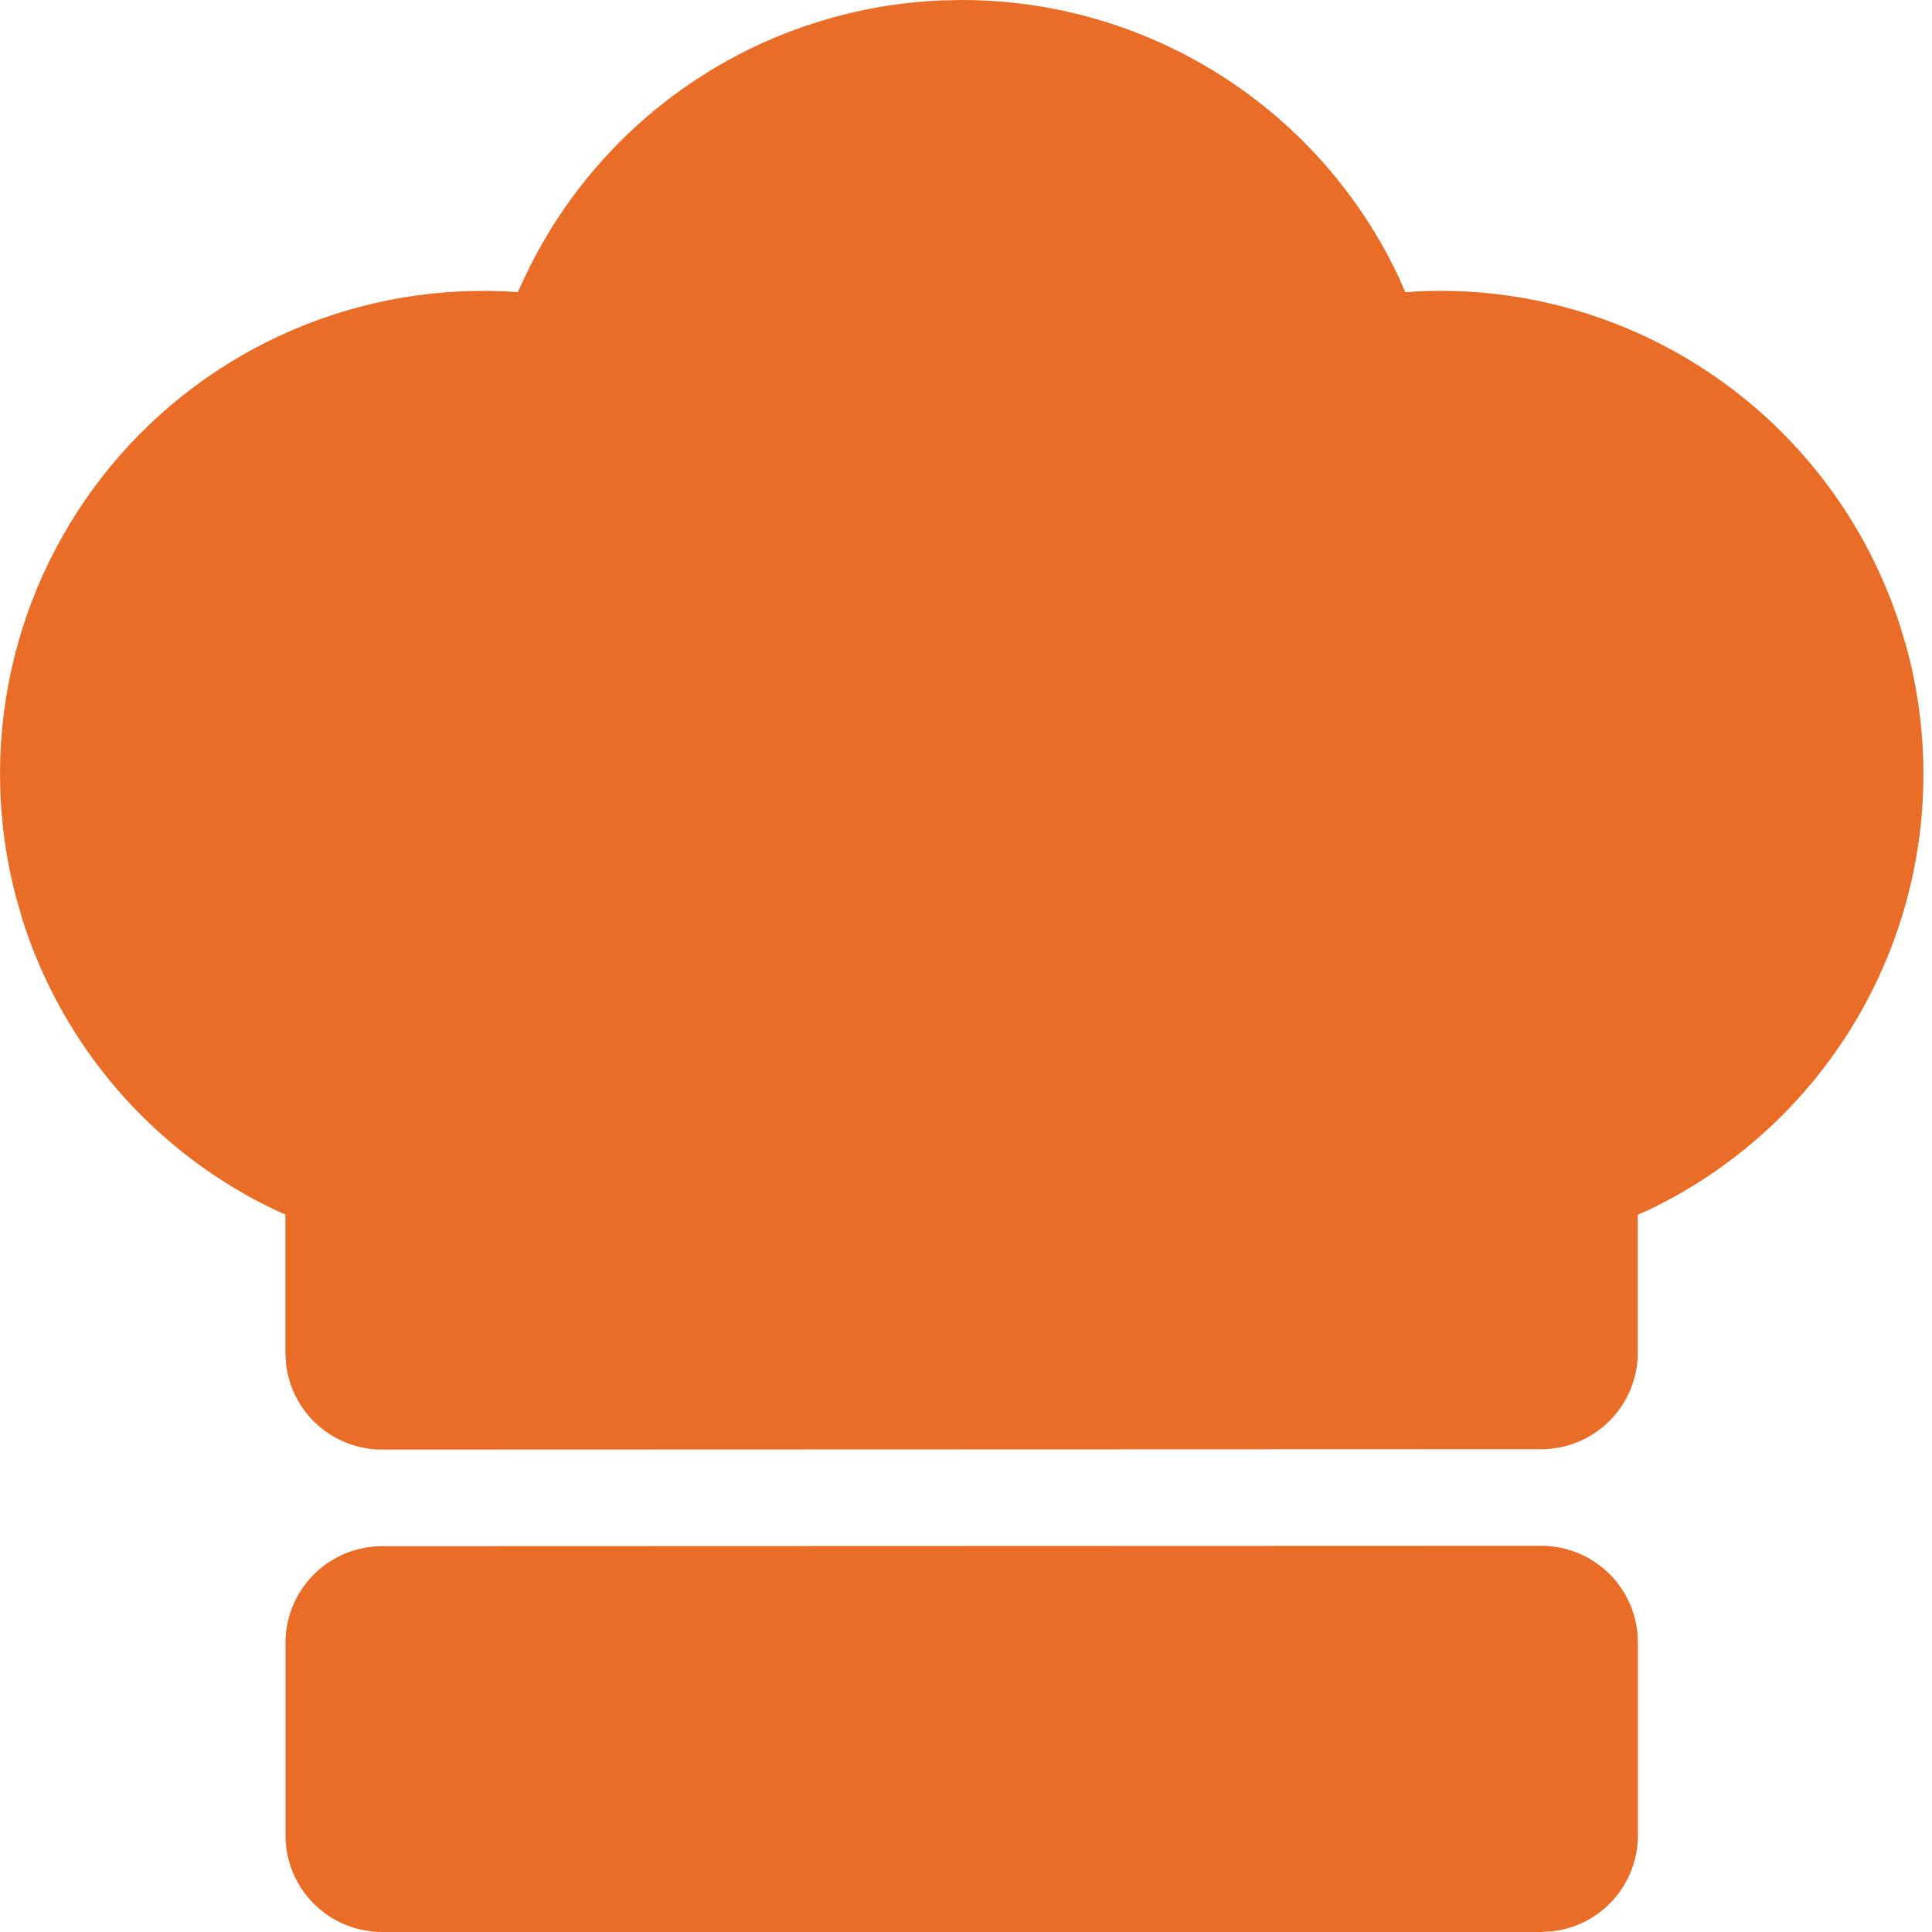
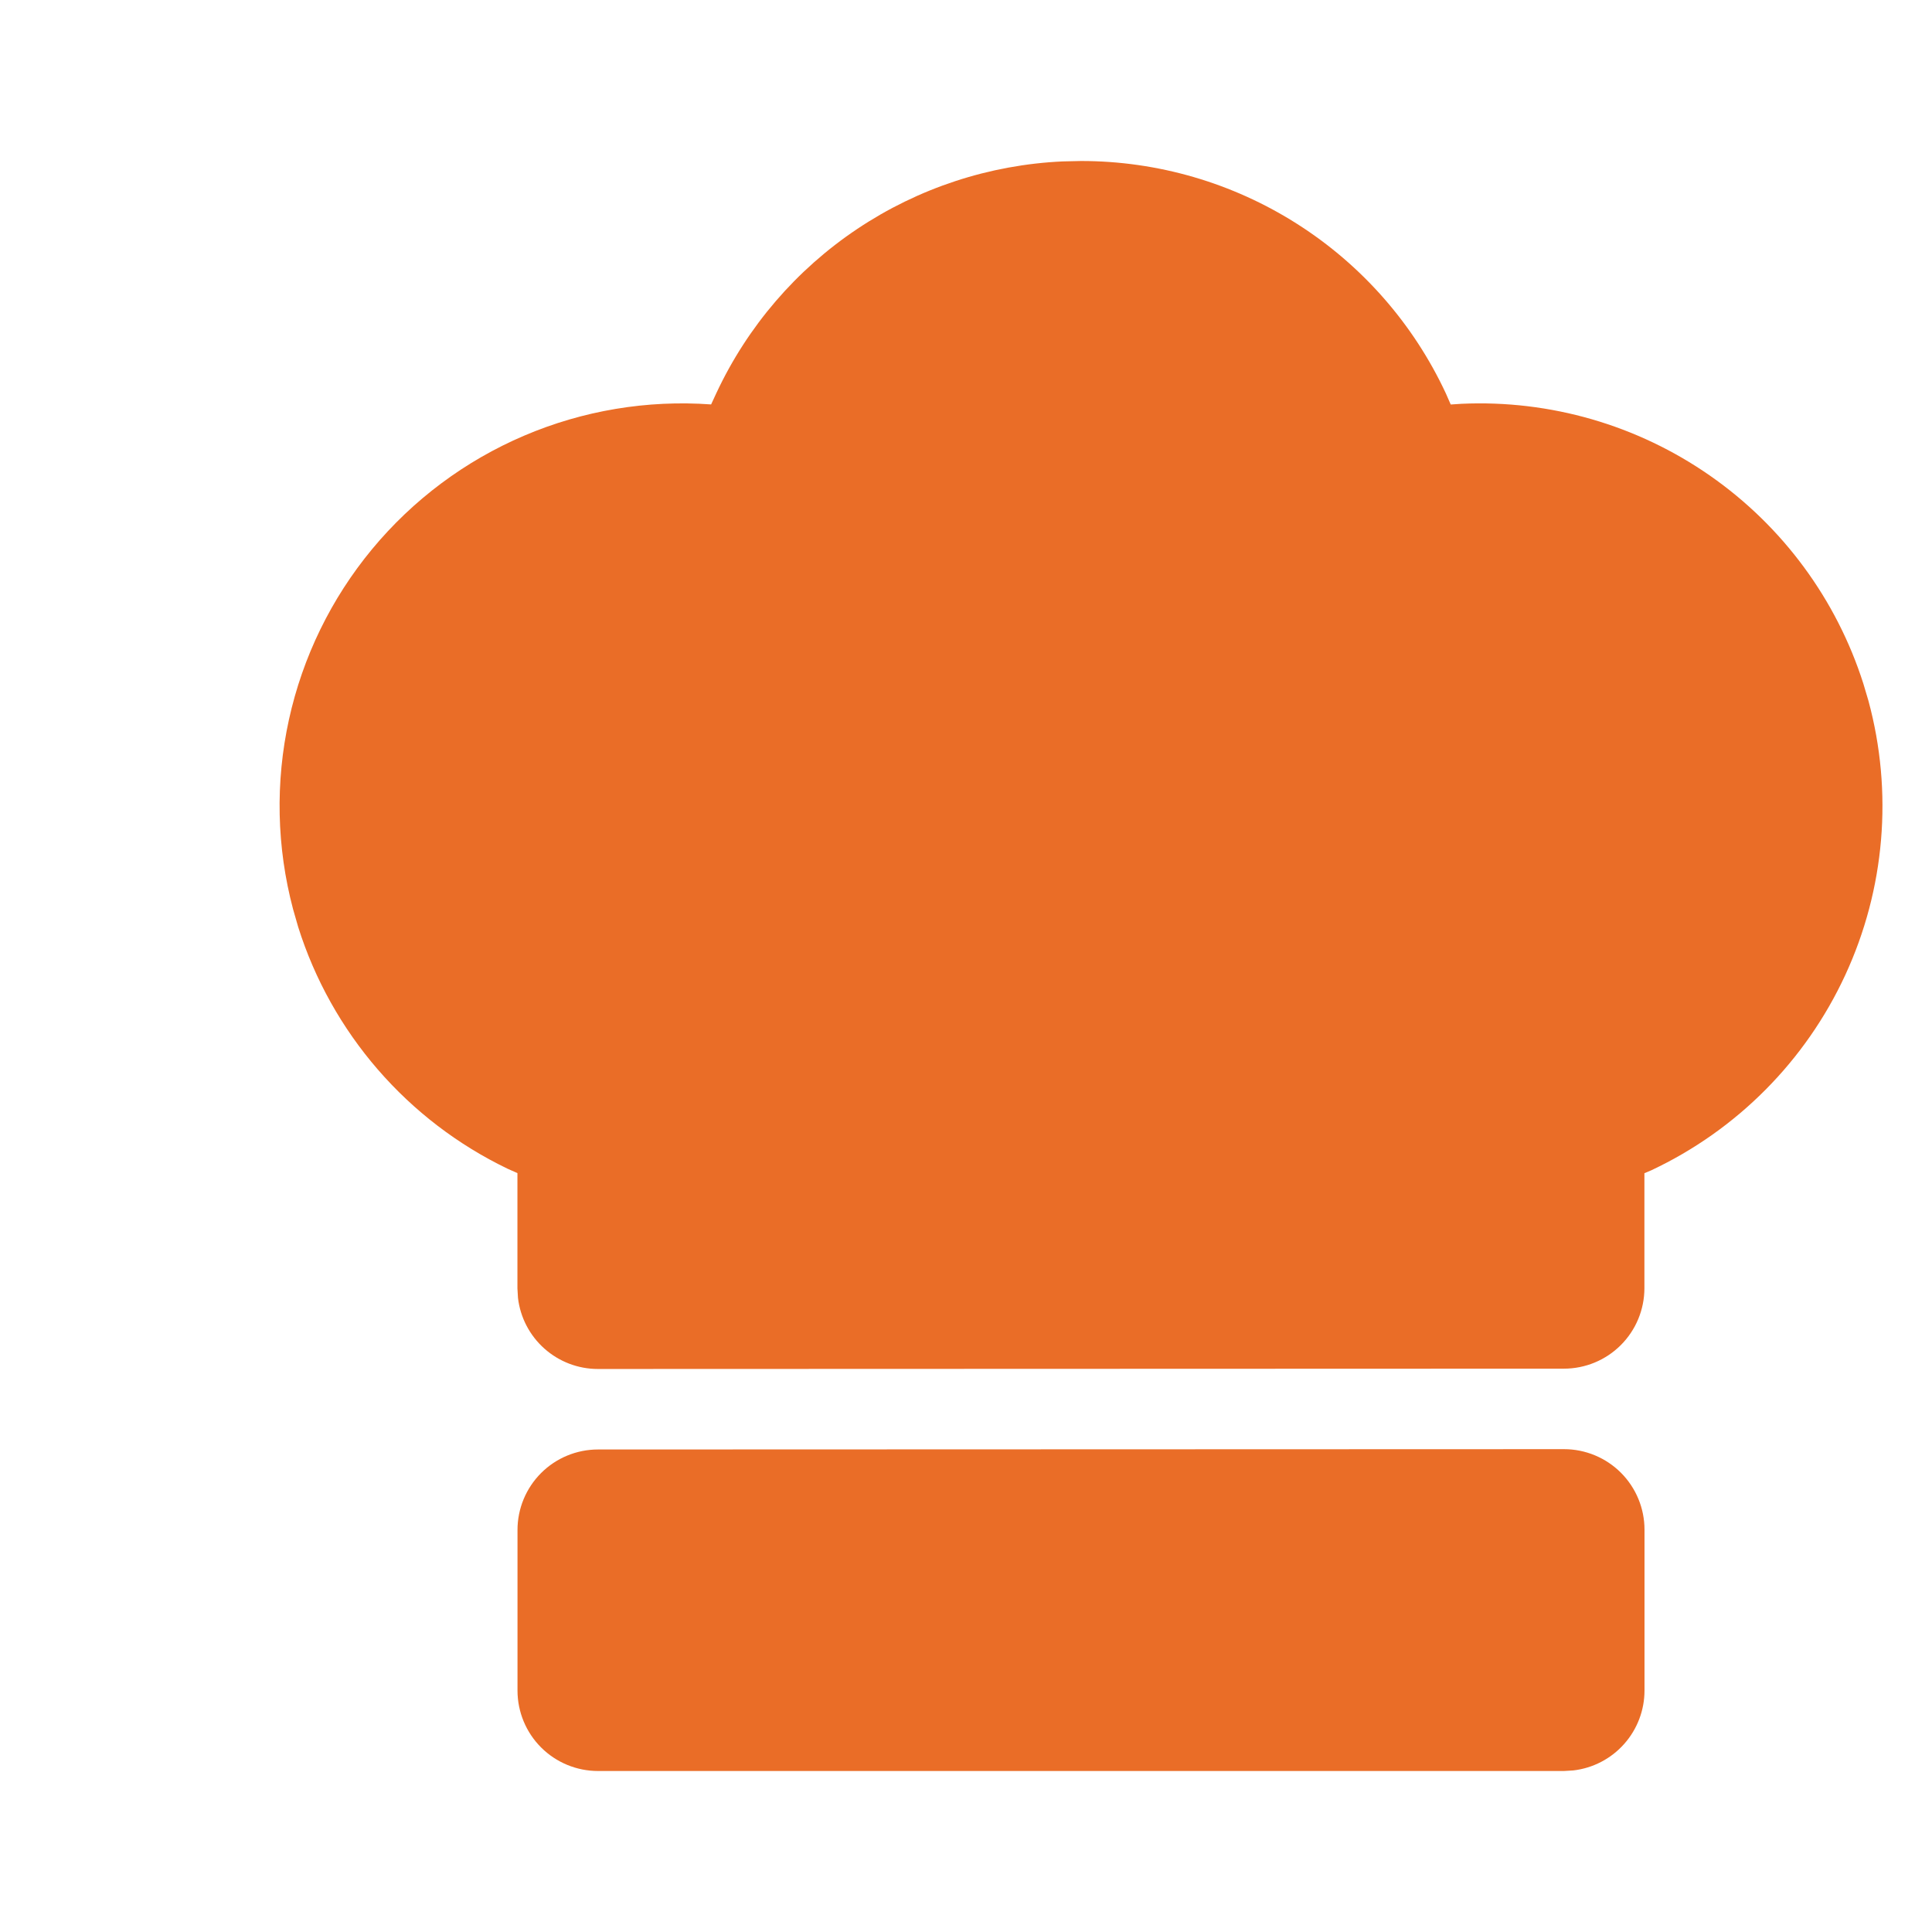
- <svg xmlns="http://www.w3.org/2000/svg" width="70" height="70" viewBox="0 0 70 70" fill="none">
-   <path d="M59.344 59.507V66.5C59.344 67.357 59.029 68.185 58.459 68.825C57.89 69.466 57.105 69.875 56.253 69.975L55.844 70H13.844C12.916 70 12.025 69.631 11.369 68.975C10.713 68.319 10.344 67.428 10.344 66.5V59.521C10.344 58.593 10.713 57.703 11.369 57.046C12.025 56.39 12.916 56.021 13.844 56.021L55.844 56.007C56.772 56.007 57.662 56.376 58.319 57.032C58.975 57.688 59.344 58.579 59.344 59.507ZM34.844 3.17531e-07C38.176 -0.001 41.44 0.95 44.25 2.741C47.061 4.532 49.302 7.087 50.709 10.108L50.919 10.588L51.395 10.556C55.24 10.382 59.034 11.48 62.191 13.68C65.348 15.88 67.692 19.059 68.861 22.726L69.081 23.471C70.156 27.439 69.799 31.659 68.074 35.391C66.349 39.123 63.364 42.128 59.645 43.88L59.34 44.009V49.007C59.34 49.935 58.972 50.825 58.315 51.482C57.659 52.138 56.769 52.507 55.84 52.507L13.84 52.521C12.983 52.521 12.156 52.206 11.515 51.636C10.874 51.067 10.465 50.282 10.365 49.431L10.34 49.021V44.005L9.91 43.813C7.756 42.776 5.838 41.31 4.273 39.503C2.708 37.697 1.529 35.589 0.81 33.309L0.586 32.529C-0.129 29.835 -0.191 27.009 0.407 24.286C1.005 21.563 2.244 19.023 4.022 16.876C5.8 14.729 8.066 13.038 10.629 11.944C13.193 10.849 15.981 10.383 18.761 10.584L18.992 10.087C20.345 7.195 22.463 4.728 25.117 2.953C27.771 1.178 30.86 0.163 34.049 0.018L34.844 3.17531e-07Z" fill="#EA6D27" />
+ <svg xmlns="http://www.w3.org/2000/svg" width="84" height="84" viewBox="0 0 84 84" fill="none">
+   <path d="M71.5 66.507V73.5C71.5 74.357 71.185 75.185 70.615 75.825C70.046 76.466 69.261 76.875 68.409 76.975L68 77H26C25.072 77 24.181 76.631 23.525 75.975C22.869 75.319 22.5 74.428 22.5 73.5V66.521C22.5 65.593 22.869 64.703 23.525 64.046C24.181 63.39 25.072 63.021 26 63.021L68 63.007C68.928 63.007 69.819 63.376 70.475 64.032C71.131 64.689 71.5 65.579 71.5 66.507ZM47 7C50.333 6.999 53.596 7.95 56.406 9.741C59.217 11.531 61.458 14.087 62.865 17.108L63.075 17.587L63.551 17.556C67.396 17.382 71.19 18.48 74.347 20.68C77.504 22.88 79.848 26.059 81.016 29.726L81.237 30.471C82.312 34.439 81.956 38.659 80.23 42.391C78.505 46.123 75.521 49.128 71.801 50.88L71.496 51.009V56.007C71.496 56.935 71.128 57.825 70.471 58.482C69.815 59.138 68.925 59.507 67.996 59.507L25.997 59.521C25.139 59.521 24.312 59.206 23.671 58.636C23.03 58.067 22.621 57.282 22.521 56.431L22.497 56.021V51.005L22.066 50.813C19.912 49.776 17.994 48.31 16.429 46.503C14.864 44.697 13.685 42.589 12.966 40.309L12.742 39.529C12.027 36.835 11.965 34.009 12.563 31.286C13.161 28.563 14.4 26.023 16.178 23.876C17.956 21.729 20.222 20.038 22.785 18.944C25.349 17.849 28.137 17.383 30.918 17.584L31.148 17.087C32.501 14.195 34.619 11.727 37.273 9.953C39.927 8.178 43.016 7.163 46.206 7.018L47 7Z" fill="#EA6D27" />
</svg>
